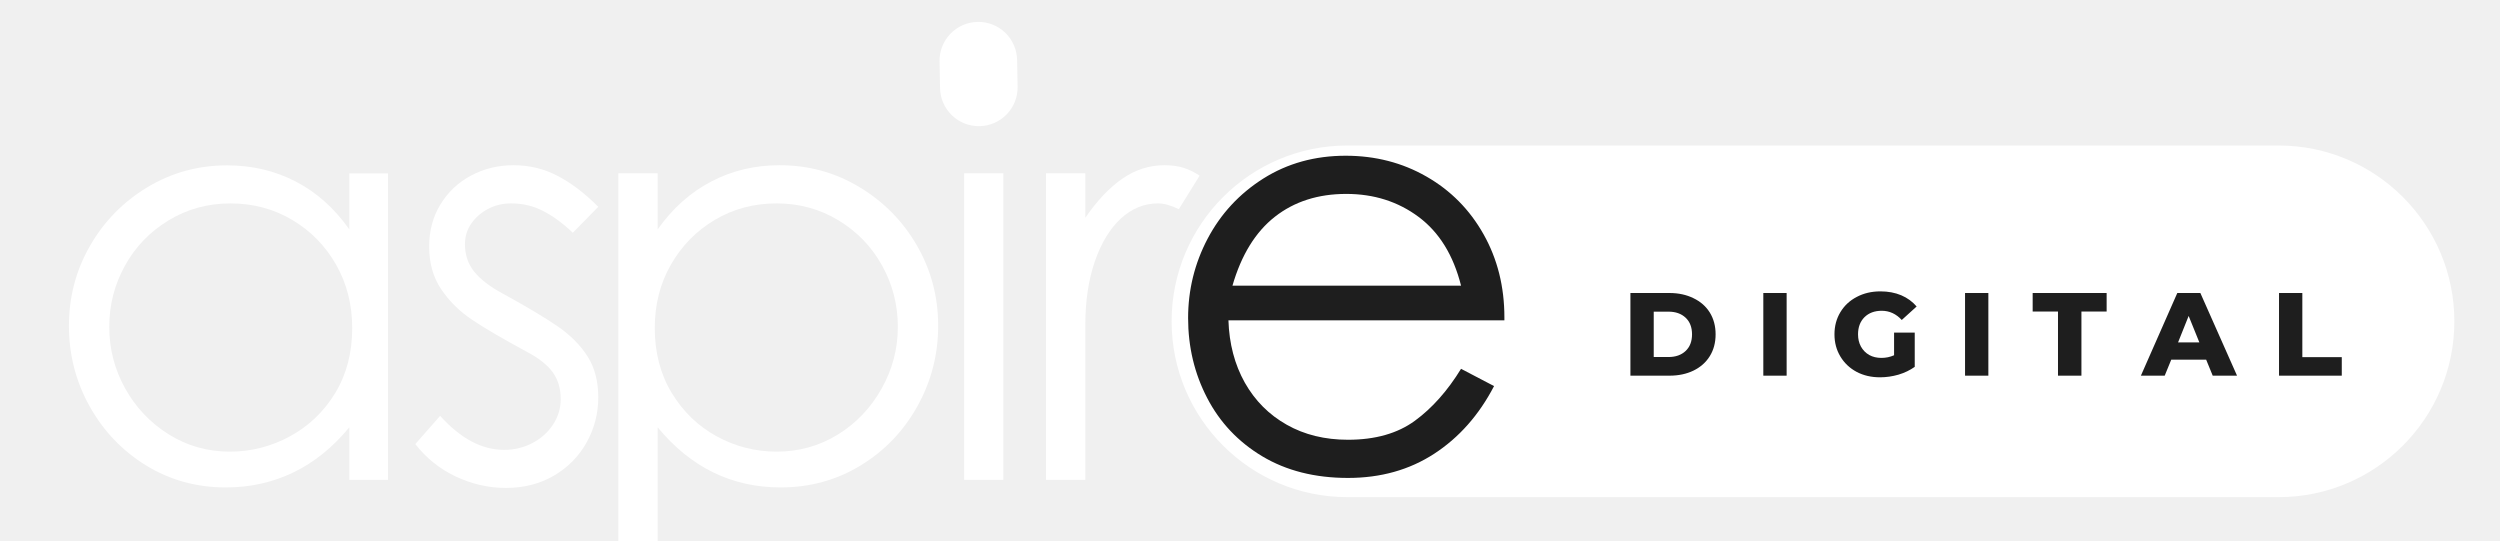
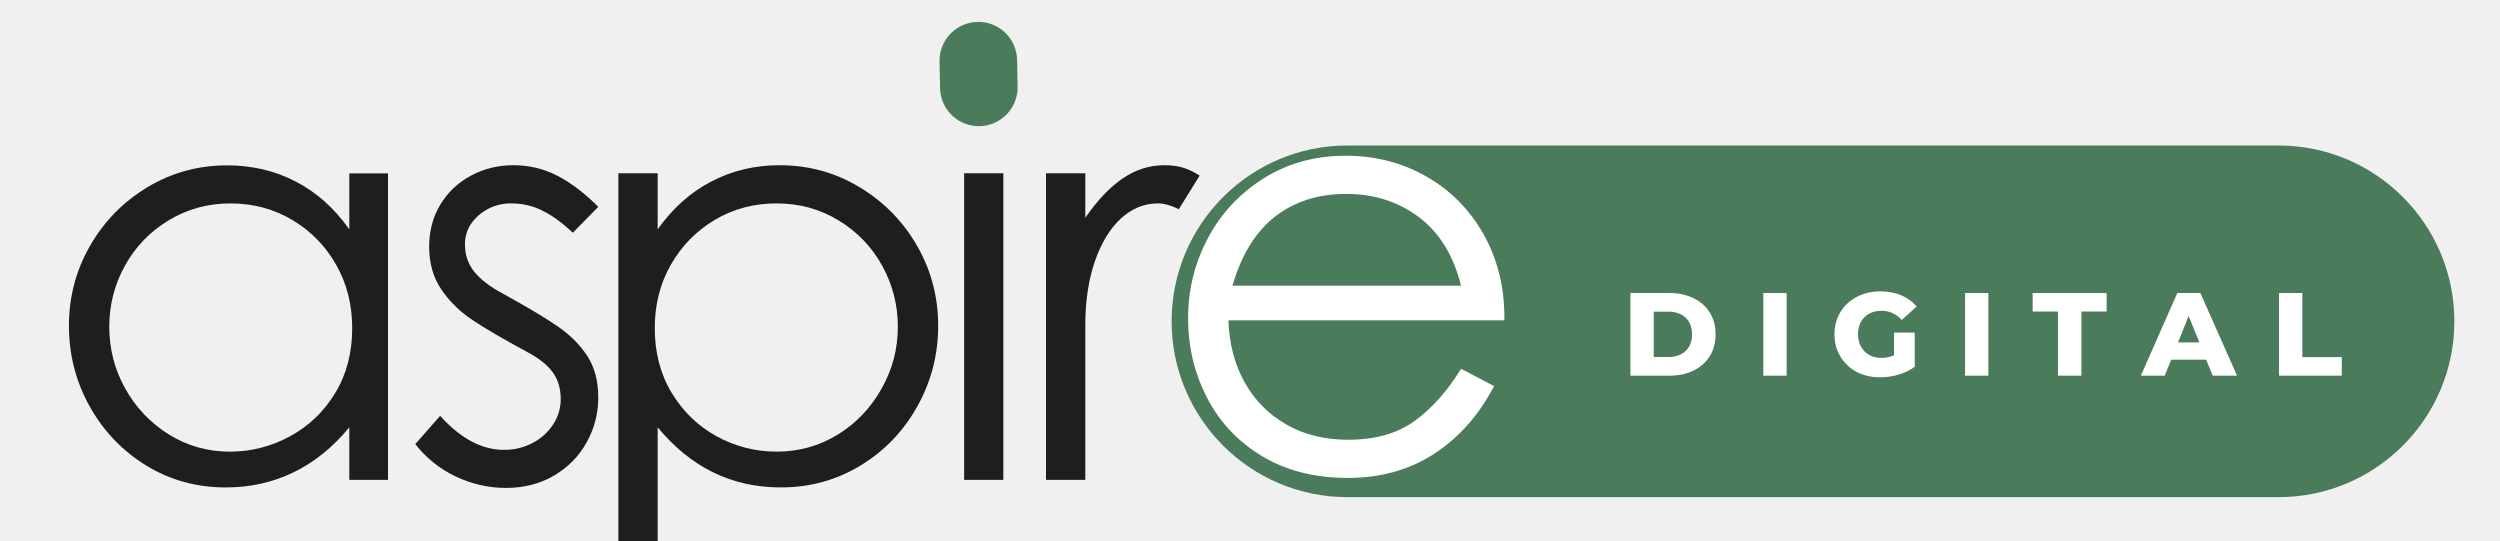
<svg xmlns="http://www.w3.org/2000/svg" width="310" zoomAndPan="magnify" viewBox="30 138 310 67" height="67" preserveAspectRatio="xMidYMid meet" version="1.0">
  <defs>
    <g />
    <clipPath id="9093b7fda9">
      <rect x="0" width="51" y="0" height="104" />
    </clipPath>
    <clipPath id="522941ae85">
      <rect x="0" width="102" y="0" height="104" />
    </clipPath>
    <clipPath id="30572141c9">
      <path d="M 175.281 156.043 L 334.352 156.043 L 334.352 199.645 L 175.281 199.645 Z M 175.281 156.043 " clip-rule="nonzero" />
    </clipPath>
    <clipPath id="05eda2f101">
      <path d="M 197.082 156.043 L 312.539 156.043 C 324.578 156.043 334.34 165.805 334.34 177.844 C 334.34 189.883 324.578 199.645 312.539 199.645 L 197.082 199.645 C 185.043 199.645 175.281 189.883 175.281 177.844 C 175.281 165.805 185.043 156.043 197.082 156.043 Z M 197.082 156.043 " clip-rule="nonzero" />
    </clipPath>
    <clipPath id="015c215be8">
      <path d="M 0.281 0.043 L 159.352 0.043 L 159.352 43.645 L 0.281 43.645 Z M 0.281 0.043 " clip-rule="nonzero" />
    </clipPath>
    <clipPath id="2aa591abb1">
      <path d="M 22.082 0.043 L 137.539 0.043 C 149.578 0.043 159.34 9.805 159.34 21.844 C 159.34 33.883 149.578 43.645 137.539 43.645 L 22.082 43.645 C 10.043 43.645 0.281 33.883 0.281 21.844 C 0.281 9.805 10.043 0.043 22.082 0.043 Z M 22.082 0.043 " clip-rule="nonzero" />
    </clipPath>
    <clipPath id="c670c44844">
      <rect x="0" width="160" y="0" height="44" />
    </clipPath>
    <clipPath id="0607159fbd">
      <rect x="0" width="96" y="0" height="19" />
    </clipPath>
    <clipPath id="69ad613805">
      <path d="M 4 41 L 43.961 41 L 43.961 82 L 4 82 Z M 4 41 " clip-rule="nonzero" />
    </clipPath>
    <clipPath id="c43234a580">
      <rect x="0" width="44" y="0" height="103" />
    </clipPath>
    <clipPath id="a275063de8">
      <path d="M 146 140 L 157 140 L 157 154 L 146 154 Z M 146 140 " clip-rule="nonzero" />
    </clipPath>
    <clipPath id="0cdf386783">
      <path d="M 146.656 153.734 L 146.414 140.773 L 156.031 140.594 L 156.273 153.555 Z M 146.656 153.734 " clip-rule="nonzero" />
    </clipPath>
    <clipPath id="3eceb651f5">
      <path d="M 146.566 148.926 L 146.504 145.613 C 146.48 144.34 146.965 143.105 147.852 142.188 C 148.734 141.27 149.949 140.738 151.223 140.715 C 152.5 140.691 153.73 141.176 154.652 142.059 C 155.57 142.945 156.098 144.16 156.121 145.434 L 156.184 148.746 C 156.207 150.02 155.723 151.254 154.84 152.172 C 153.953 153.09 152.738 153.621 151.465 153.645 C 150.188 153.668 148.957 153.184 148.039 152.297 C 147.117 151.414 146.59 150.199 146.566 148.926 Z M 146.566 148.926 " clip-rule="nonzero" />
    </clipPath>
    <clipPath id="a90dd9b8a1">
      <path d="M 0.398 0.641 L 10.238 0.641 L 10.238 13.84 L 0.398 13.84 Z M 0.398 0.641 " clip-rule="nonzero" />
    </clipPath>
    <clipPath id="a413de6599">
      <path d="M 0.656 13.734 L 0.414 0.773 L 10.031 0.594 L 10.273 13.555 Z M 0.656 13.734 " clip-rule="nonzero" />
    </clipPath>
    <clipPath id="0f651c3e51">
      <path d="M 0.566 8.926 L 0.504 5.613 C 0.48 4.34 0.965 3.105 1.852 2.188 C 2.734 1.27 3.949 0.738 5.223 0.715 C 6.5 0.691 7.73 1.176 8.652 2.059 C 9.57 2.945 10.098 4.16 10.121 5.434 L 10.184 8.746 C 10.207 10.02 9.723 11.254 8.84 12.172 C 7.953 13.09 6.738 13.621 5.465 13.645 C 4.188 13.668 2.957 13.184 2.039 12.297 C 1.117 11.414 0.59 10.199 0.566 8.926 Z M 0.566 8.926 " clip-rule="nonzero" />
    </clipPath>
    <clipPath id="8f0fef1cb6">
      <rect x="0" width="11" y="0" height="14" />
    </clipPath>
  </defs>
  <g transform="matrix(1, 0, 0, 1, 34, 117)">
    <g clip-path="url(#9093b7fda9)">
-       <g fill="#ffffff" fill-opacity="1">
+       <g fill="#1e1e1e" fill-opacity="1">
        <g transform="translate(0.892463, 80.50415)">
          <g>
            <path d="M 23.109 0.938 C 19.484 0.938 16.191 0.031 13.234 -1.781 C 10.273 -3.602 7.938 -6.051 6.219 -9.125 C 4.508 -12.195 3.656 -15.523 3.656 -19.109 C 3.656 -22.68 4.523 -25.984 6.266 -29.016 C 8.004 -32.047 10.375 -34.469 13.375 -36.281 C 16.383 -38.094 19.68 -39 23.266 -39 C 26.359 -39 29.191 -38.332 31.766 -37 C 34.348 -35.664 36.566 -33.688 38.422 -31.062 L 38.422 -38 L 43.219 -38 L 43.219 0 L 38.422 0 L 38.422 -6.516 C 36.379 -4.035 34.066 -2.172 31.484 -0.922 C 28.91 0.316 26.117 0.938 23.109 0.938 Z M 23.609 -3.5 C 26.234 -3.5 28.711 -4.129 31.047 -5.391 C 33.391 -6.66 35.266 -8.453 36.672 -10.766 C 38.078 -13.078 38.781 -15.766 38.781 -18.828 C 38.781 -21.734 38.113 -24.352 36.781 -26.688 C 35.445 -29.031 33.633 -30.879 31.344 -32.234 C 29.051 -33.598 26.5 -34.281 23.688 -34.281 C 20.875 -34.281 18.312 -33.578 16 -32.172 C 13.688 -30.766 11.883 -28.891 10.594 -26.547 C 9.301 -24.211 8.656 -21.688 8.656 -18.969 C 8.656 -16.25 9.312 -13.707 10.625 -11.344 C 11.938 -8.977 13.738 -7.078 16.031 -5.641 C 18.32 -4.211 20.848 -3.5 23.609 -3.5 Z M 23.609 -3.5 " />
          </g>
        </g>
      </g>
    </g>
  </g>
  <g transform="matrix(1, 0, 0, 1, 78, 117)">
    <g clip-path="url(#522941ae85)">
-       <g fill="#ffffff" fill-opacity="1">
+       <g fill="#1e1e1e" fill-opacity="1">
        <g transform="translate(1.059906, 80.50307)">
          <g>
            <path d="M 13.672 1 C 11.523 1 9.445 0.523 7.438 -0.422 C 5.438 -1.379 3.77 -2.719 2.438 -4.438 L 5.516 -7.938 C 8.047 -5.125 10.691 -3.719 13.453 -3.719 C 14.691 -3.719 15.848 -3.992 16.922 -4.547 C 17.992 -5.098 18.852 -5.859 19.5 -6.828 C 20.145 -7.805 20.469 -8.867 20.469 -10.016 C 20.469 -11.305 20.145 -12.406 19.5 -13.312 C 18.852 -14.219 17.816 -15.051 16.391 -15.812 C 13.379 -17.438 11.086 -18.773 9.516 -19.828 C 7.941 -20.879 6.656 -22.145 5.656 -23.625 C 4.656 -25.102 4.156 -26.867 4.156 -28.922 C 4.156 -30.879 4.617 -32.617 5.547 -34.141 C 6.473 -35.672 7.734 -36.863 9.328 -37.719 C 10.93 -38.582 12.691 -39.016 14.609 -39.016 C 16.555 -39.016 18.363 -38.582 20.031 -37.719 C 21.707 -36.863 23.406 -35.578 25.125 -33.859 L 21.969 -30.641 C 20.727 -31.828 19.5 -32.727 18.281 -33.344 C 17.07 -33.969 15.75 -34.281 14.312 -34.281 C 13.258 -34.281 12.305 -34.051 11.453 -33.594 C 10.598 -33.145 9.906 -32.539 9.375 -31.781 C 8.852 -31.02 8.594 -30.16 8.594 -29.203 C 8.594 -27.91 8.973 -26.785 9.734 -25.828 C 10.492 -24.879 11.66 -23.977 13.234 -23.125 C 16.297 -21.445 18.598 -20.07 20.141 -19 C 21.691 -17.926 22.91 -16.695 23.797 -15.312 C 24.68 -13.926 25.125 -12.234 25.125 -10.234 C 25.125 -8.234 24.645 -6.375 23.688 -4.656 C 22.738 -2.938 21.391 -1.562 19.641 -0.531 C 17.898 0.488 15.91 1 13.672 1 Z M 13.672 1 " />
          </g>
        </g>
      </g>
-       <g fill="#ffffff" fill-opacity="1">
+       <g fill="#1e1e1e" fill-opacity="1">
        <g transform="translate(22.95764, 80.50307)">
          <g>
            <path d="M 10.594 -38.016 L 10.594 -31.062 C 12.457 -33.688 14.676 -35.664 17.25 -37 C 19.82 -38.344 22.641 -39.016 25.703 -39.016 C 29.328 -39.016 32.641 -38.102 35.641 -36.281 C 38.648 -34.469 41.023 -32.047 42.766 -29.016 C 44.504 -25.992 45.375 -22.691 45.375 -19.109 C 45.375 -15.535 44.516 -12.207 42.797 -9.125 C 41.086 -6.051 38.738 -3.602 35.75 -1.781 C 32.77 0.031 29.469 0.938 25.844 0.938 C 19.781 0.938 14.695 -1.547 10.594 -6.516 L 10.594 13.891 L 5.719 13.891 L 5.719 -38.016 Z M 25.344 -3.5 C 28.102 -3.5 30.629 -4.203 32.922 -5.609 C 35.211 -7.023 37.023 -8.926 38.359 -11.312 C 39.703 -13.695 40.375 -16.25 40.375 -18.969 C 40.375 -21.688 39.727 -24.211 38.438 -26.547 C 37.145 -28.891 35.344 -30.766 33.031 -32.172 C 30.719 -33.578 28.156 -34.281 25.344 -34.281 C 22.52 -34.281 19.961 -33.598 17.672 -32.234 C 15.391 -30.879 13.578 -29.031 12.234 -26.688 C 10.898 -24.352 10.234 -21.734 10.234 -18.828 C 10.234 -15.773 10.938 -13.086 12.344 -10.766 C 13.75 -8.453 15.609 -6.66 17.922 -5.391 C 20.242 -4.129 22.719 -3.5 25.344 -3.5 Z M 25.344 -3.5 " />
          </g>
        </g>
      </g>
-       <g fill="#ffffff" fill-opacity="1">
+       <g fill="#1e1e1e" fill-opacity="1">
        <g transform="translate(66.03835, 80.50307)">
          <g>
            <path d="M 7.875 -45.594 C 6.781 -45.594 5.836 -46 5.047 -46.812 C 4.254 -47.625 3.859 -48.578 3.859 -49.672 C 3.859 -50.816 4.254 -51.77 5.047 -52.531 C 5.836 -53.301 6.781 -53.688 7.875 -53.688 C 8.969 -53.688 9.922 -53.289 10.734 -52.5 C 11.547 -51.719 11.953 -50.773 11.953 -49.672 C 11.953 -48.578 11.547 -47.625 10.734 -46.812 C 9.922 -46 8.969 -45.594 7.875 -45.594 Z M 5.516 -38.016 L 10.375 -38.016 L 10.375 0 L 5.516 0 Z M 5.516 -38.016 " />
          </g>
        </g>
      </g>
-       <g fill="#ffffff" fill-opacity="1">
+       <g fill="#1e1e1e" fill-opacity="1">
        <g transform="translate(75.98489, 80.50307)">
          <g>
            <path d="M 10.594 -38.016 L 10.594 -32.5 C 12.07 -34.645 13.609 -36.266 15.203 -37.359 C 16.805 -38.461 18.539 -39.016 20.406 -39.016 C 21.312 -39.016 22.109 -38.906 22.797 -38.688 C 23.484 -38.469 24.141 -38.145 24.766 -37.719 L 22.188 -33.562 C 21.227 -34.039 20.367 -34.281 19.609 -34.281 C 17.891 -34.281 16.348 -33.648 14.984 -32.391 C 13.629 -31.129 12.555 -29.352 11.766 -27.062 C 10.984 -24.77 10.594 -22.145 10.594 -19.188 L 10.594 0 L 5.719 0 L 5.719 -38.016 Z M 10.594 -38.016 " />
          </g>
        </g>
      </g>
    </g>
  </g>
  <g clip-path="url(#30572141c9)">
    <g clip-path="url(#05eda2f101)">
      <g transform="matrix(1, 0, 0, 1, 175, 156)">
        <g clip-path="url(#c670c44844)">
          <g clip-path="url(#015c215be8)">
            <g clip-path="url(#2aa591abb1)">
-               <path fill="#ffffff" d="M 0.281 0.043 L 159.352 0.043 L 159.352 43.645 L 0.281 43.645 Z M 0.281 0.043 " fill-opacity="1" fill-rule="nonzero" />
+               <path fill="#4a7b5a" d="M 0.281 0.043 L 159.352 0.043 L 159.352 43.645 L 0.281 43.645 Z M 0.281 0.043 " fill-opacity="1" fill-rule="nonzero" />
            </g>
          </g>
        </g>
      </g>
    </g>
  </g>
  <g transform="matrix(1, 0, 0, 1, 230, 170)">
    <g clip-path="url(#0607159fbd)">
-       <g fill="#1e1e1e" fill-opacity="1">
+       <g fill="#ffffff" fill-opacity="1">
        <g transform="translate(1.140559, 14.58288)">
          <g>
            <path d="M 1.031 -10.25 L 5.875 -10.25 C 6.988 -10.25 7.977 -10.035 8.844 -9.609 C 9.719 -9.191 10.395 -8.598 10.875 -7.828 C 11.352 -7.055 11.594 -6.156 11.594 -5.125 C 11.594 -4.094 11.352 -3.191 10.875 -2.422 C 10.395 -1.648 9.719 -1.051 8.844 -0.625 C 7.977 -0.207 6.988 0 5.875 0 L 1.031 0 Z M 5.75 -2.312 C 6.633 -2.312 7.344 -2.562 7.875 -3.062 C 8.406 -3.562 8.672 -4.25 8.672 -5.125 C 8.672 -6 8.406 -6.688 7.875 -7.188 C 7.344 -7.688 6.633 -7.938 5.75 -7.938 L 3.922 -7.938 L 3.922 -2.312 Z M 5.75 -2.312 " />
          </g>
        </g>
      </g>
-       <g fill="#1e1e1e" fill-opacity="1">
+       <g fill="#ffffff" fill-opacity="1">
        <g transform="translate(17.62046, 14.58288)">
          <g>
            <path d="M 1.031 -10.25 L 3.922 -10.25 L 3.922 0 L 1.031 0 Z M 1.031 -10.25 " />
          </g>
        </g>
      </g>
-       <g fill="#1e1e1e" fill-opacity="1">
+       <g fill="#ffffff" fill-opacity="1">
        <g transform="translate(26.97413, 14.58288)">
          <g>
            <path d="M 7.891 -5.344 L 10.453 -5.344 L 10.453 -1.094 C 9.867 -0.676 9.195 -0.352 8.438 -0.125 C 7.676 0.094 6.914 0.203 6.156 0.203 C 5.07 0.203 4.102 -0.02 3.25 -0.469 C 2.395 -0.926 1.723 -1.562 1.234 -2.375 C 0.742 -3.188 0.5 -4.102 0.5 -5.125 C 0.5 -6.145 0.742 -7.062 1.234 -7.875 C 1.723 -8.688 2.398 -9.316 3.266 -9.766 C 4.129 -10.223 5.109 -10.453 6.203 -10.453 C 7.16 -10.453 8.02 -10.289 8.781 -9.969 C 9.539 -9.645 10.176 -9.18 10.688 -8.578 L 8.844 -6.906 C 8.145 -7.664 7.316 -8.047 6.359 -8.047 C 5.473 -8.047 4.758 -7.781 4.219 -7.25 C 3.688 -6.719 3.422 -6.008 3.422 -5.125 C 3.422 -4.562 3.539 -4.055 3.781 -3.609 C 4.031 -3.16 4.375 -2.812 4.812 -2.562 C 5.25 -2.32 5.754 -2.203 6.328 -2.203 C 6.879 -2.203 7.398 -2.312 7.891 -2.531 Z M 7.891 -5.344 " />
          </g>
        </g>
      </g>
-       <g fill="#1e1e1e" fill-opacity="1">
+       <g fill="#ffffff" fill-opacity="1">
        <g transform="translate(42.63459, 14.58288)">
          <g>
            <path d="M 1.031 -10.25 L 3.922 -10.25 L 3.922 0 L 1.031 0 Z M 1.031 -10.25 " />
          </g>
        </g>
      </g>
-       <g fill="#1e1e1e" fill-opacity="1">
+       <g fill="#ffffff" fill-opacity="1">
        <g transform="translate(51.98825, 14.58288)">
          <g>
            <path d="M 3.203 -7.953 L 0.062 -7.953 L 0.062 -10.25 L 9.234 -10.25 L 9.234 -7.953 L 6.109 -7.953 L 6.109 0 L 3.203 0 Z M 3.203 -7.953 " />
          </g>
        </g>
      </g>
-       <g fill="#1e1e1e" fill-opacity="1">
+       <g fill="#ffffff" fill-opacity="1">
        <g transform="translate(65.67326, 14.58288)">
          <g>
            <path d="M 7.891 -1.984 L 3.562 -1.984 L 2.75 0 L -0.203 0 L 4.312 -10.25 L 7.172 -10.25 L 11.719 0 L 8.703 0 Z M 7.047 -4.125 L 5.719 -7.406 L 4.406 -4.125 Z M 7.047 -4.125 " />
          </g>
        </g>
      </g>
-       <g fill="#1e1e1e" fill-opacity="1">
+       <g fill="#ffffff" fill-opacity="1">
        <g transform="translate(81.56784, 14.58288)">
          <g>
            <path d="M 1.031 -10.25 L 3.922 -10.25 L 3.922 -2.297 L 8.812 -2.297 L 8.812 0 L 1.031 0 Z M 1.031 -10.25 " />
          </g>
        </g>
      </g>
    </g>
  </g>
  <g transform="matrix(1, 0, 0, 1, 173, 116)">
    <g clip-path="url(#c43234a580)">
      <g clip-path="url(#69ad613805)">
-         <g fill="#1e1e1e" fill-opacity="1">
+         <g fill="#ffffff" fill-opacity="1">
          <g transform="translate(0.669763, 80.32648)">
            <g>
              <path d="M 23.484 0.938 C 19.379 0.938 15.832 0.039 12.844 -1.75 C 9.863 -3.539 7.586 -5.953 6.016 -8.984 C 4.441 -12.016 3.656 -15.316 3.656 -18.891 C 3.656 -22.379 4.461 -25.66 6.078 -28.734 C 7.703 -31.816 10.004 -34.301 12.984 -36.188 C 15.973 -38.07 19.375 -39.016 23.188 -39.016 C 26.863 -39.016 30.203 -38.156 33.203 -36.438 C 36.211 -34.719 38.578 -32.328 40.297 -29.266 C 42.016 -26.211 42.875 -22.781 42.875 -18.969 L 42.875 -18.609 L 8.656 -18.609 C 8.75 -15.703 9.426 -13.125 10.688 -10.875 C 11.957 -8.633 13.691 -6.895 15.891 -5.656 C 18.086 -4.414 20.617 -3.797 23.484 -3.797 C 26.867 -3.797 29.633 -4.582 31.781 -6.156 C 33.926 -7.727 35.832 -9.875 37.5 -12.594 L 41.594 -10.453 C 39.727 -6.867 37.254 -4.07 34.172 -2.062 C 31.098 -0.062 27.535 0.938 23.484 0.938 Z M 37.5 -22.906 C 36.551 -26.676 34.801 -29.516 32.25 -31.422 C 29.695 -33.328 26.703 -34.281 23.266 -34.281 C 19.773 -34.281 16.828 -33.336 14.422 -31.453 C 12.016 -29.566 10.258 -26.719 9.156 -22.906 Z M 37.5 -22.906 " />
            </g>
          </g>
        </g>
      </g>
    </g>
  </g>
  <g clip-path="url(#a275063de8)">
    <g clip-path="url(#0cdf386783)">
      <g clip-path="url(#3eceb651f5)">
        <g transform="matrix(1, 0, 0, 1, 146, 140)">
          <g clip-path="url(#8f0fef1cb6)">
            <g clip-path="url(#a90dd9b8a1)">
              <g clip-path="url(#a413de6599)">
                <g clip-path="url(#0f651c3e51)">
-                   <path fill="#ffffff" d="M 0.656 13.734 L 0.414 0.809 L 10.031 0.629 L 10.273 13.555 Z M 0.656 13.734 " fill-opacity="1" fill-rule="nonzero" />
+                   <path fill="#4a7b5a" d="M 0.656 13.734 L 0.414 0.809 L 10.031 0.629 L 10.273 13.555 Z M 0.656 13.734 " fill-opacity="1" fill-rule="nonzero" />
                </g>
              </g>
            </g>
          </g>
        </g>
      </g>
    </g>
  </g>
</svg>
